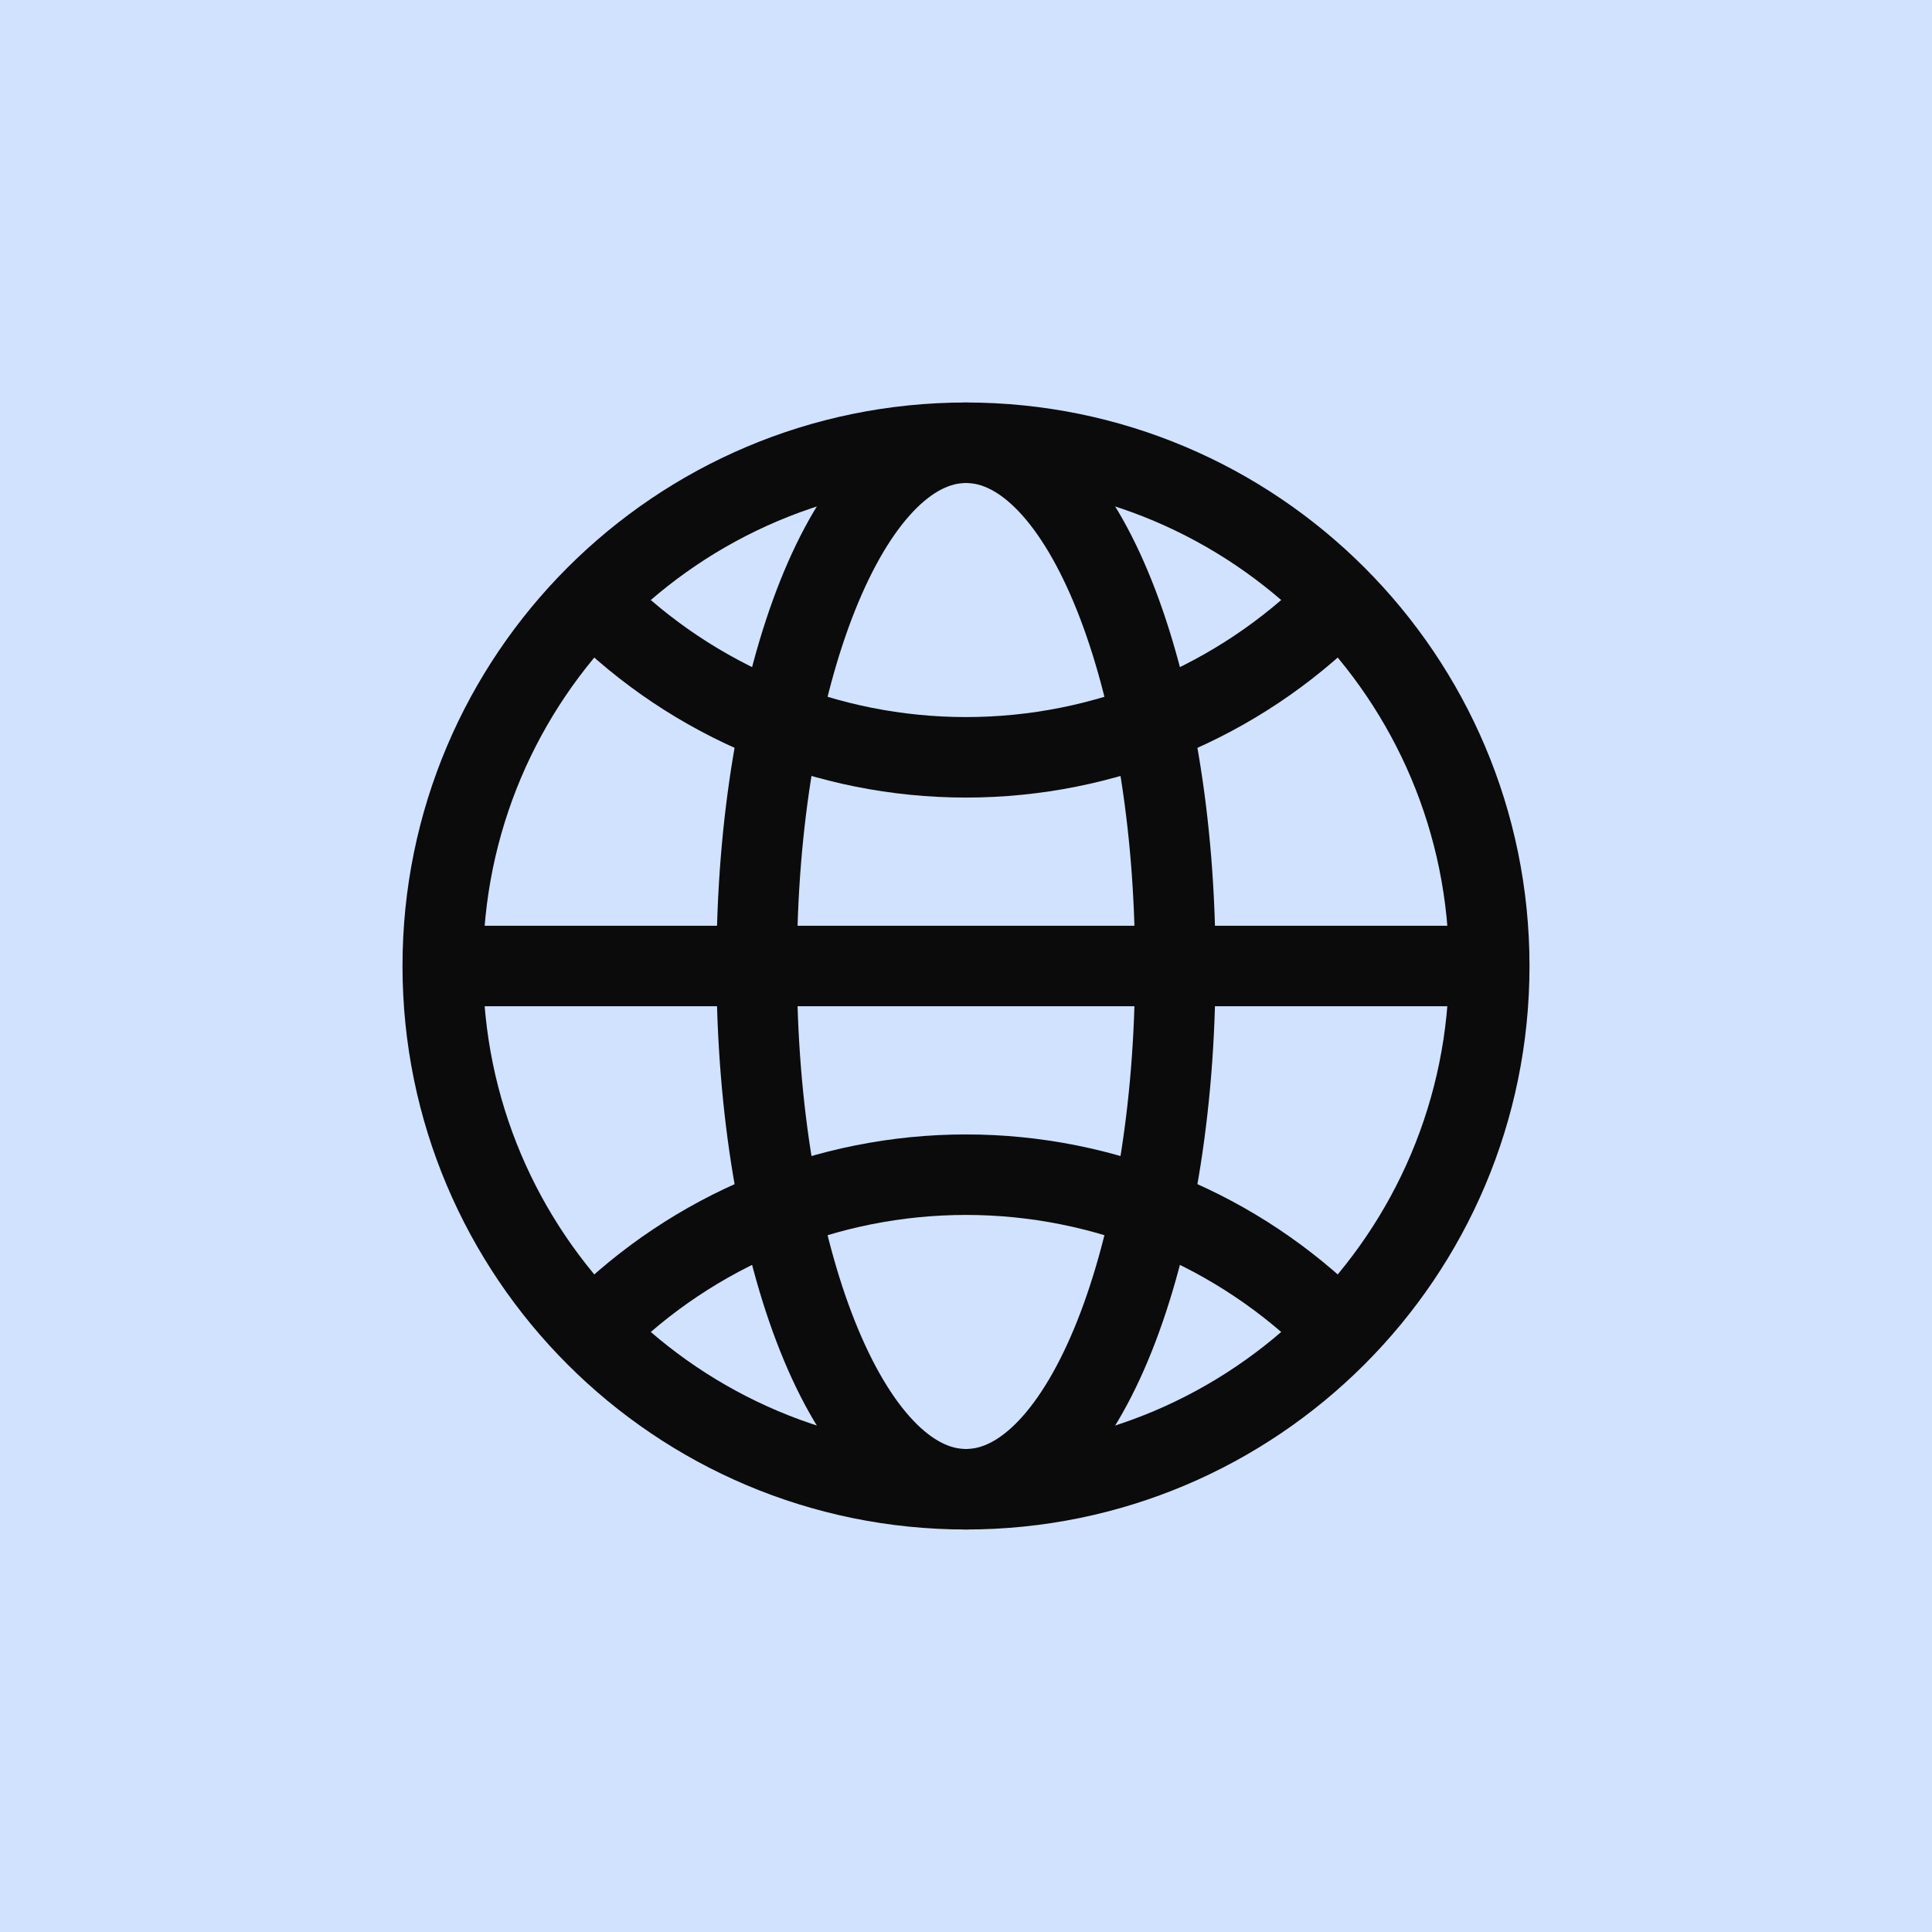
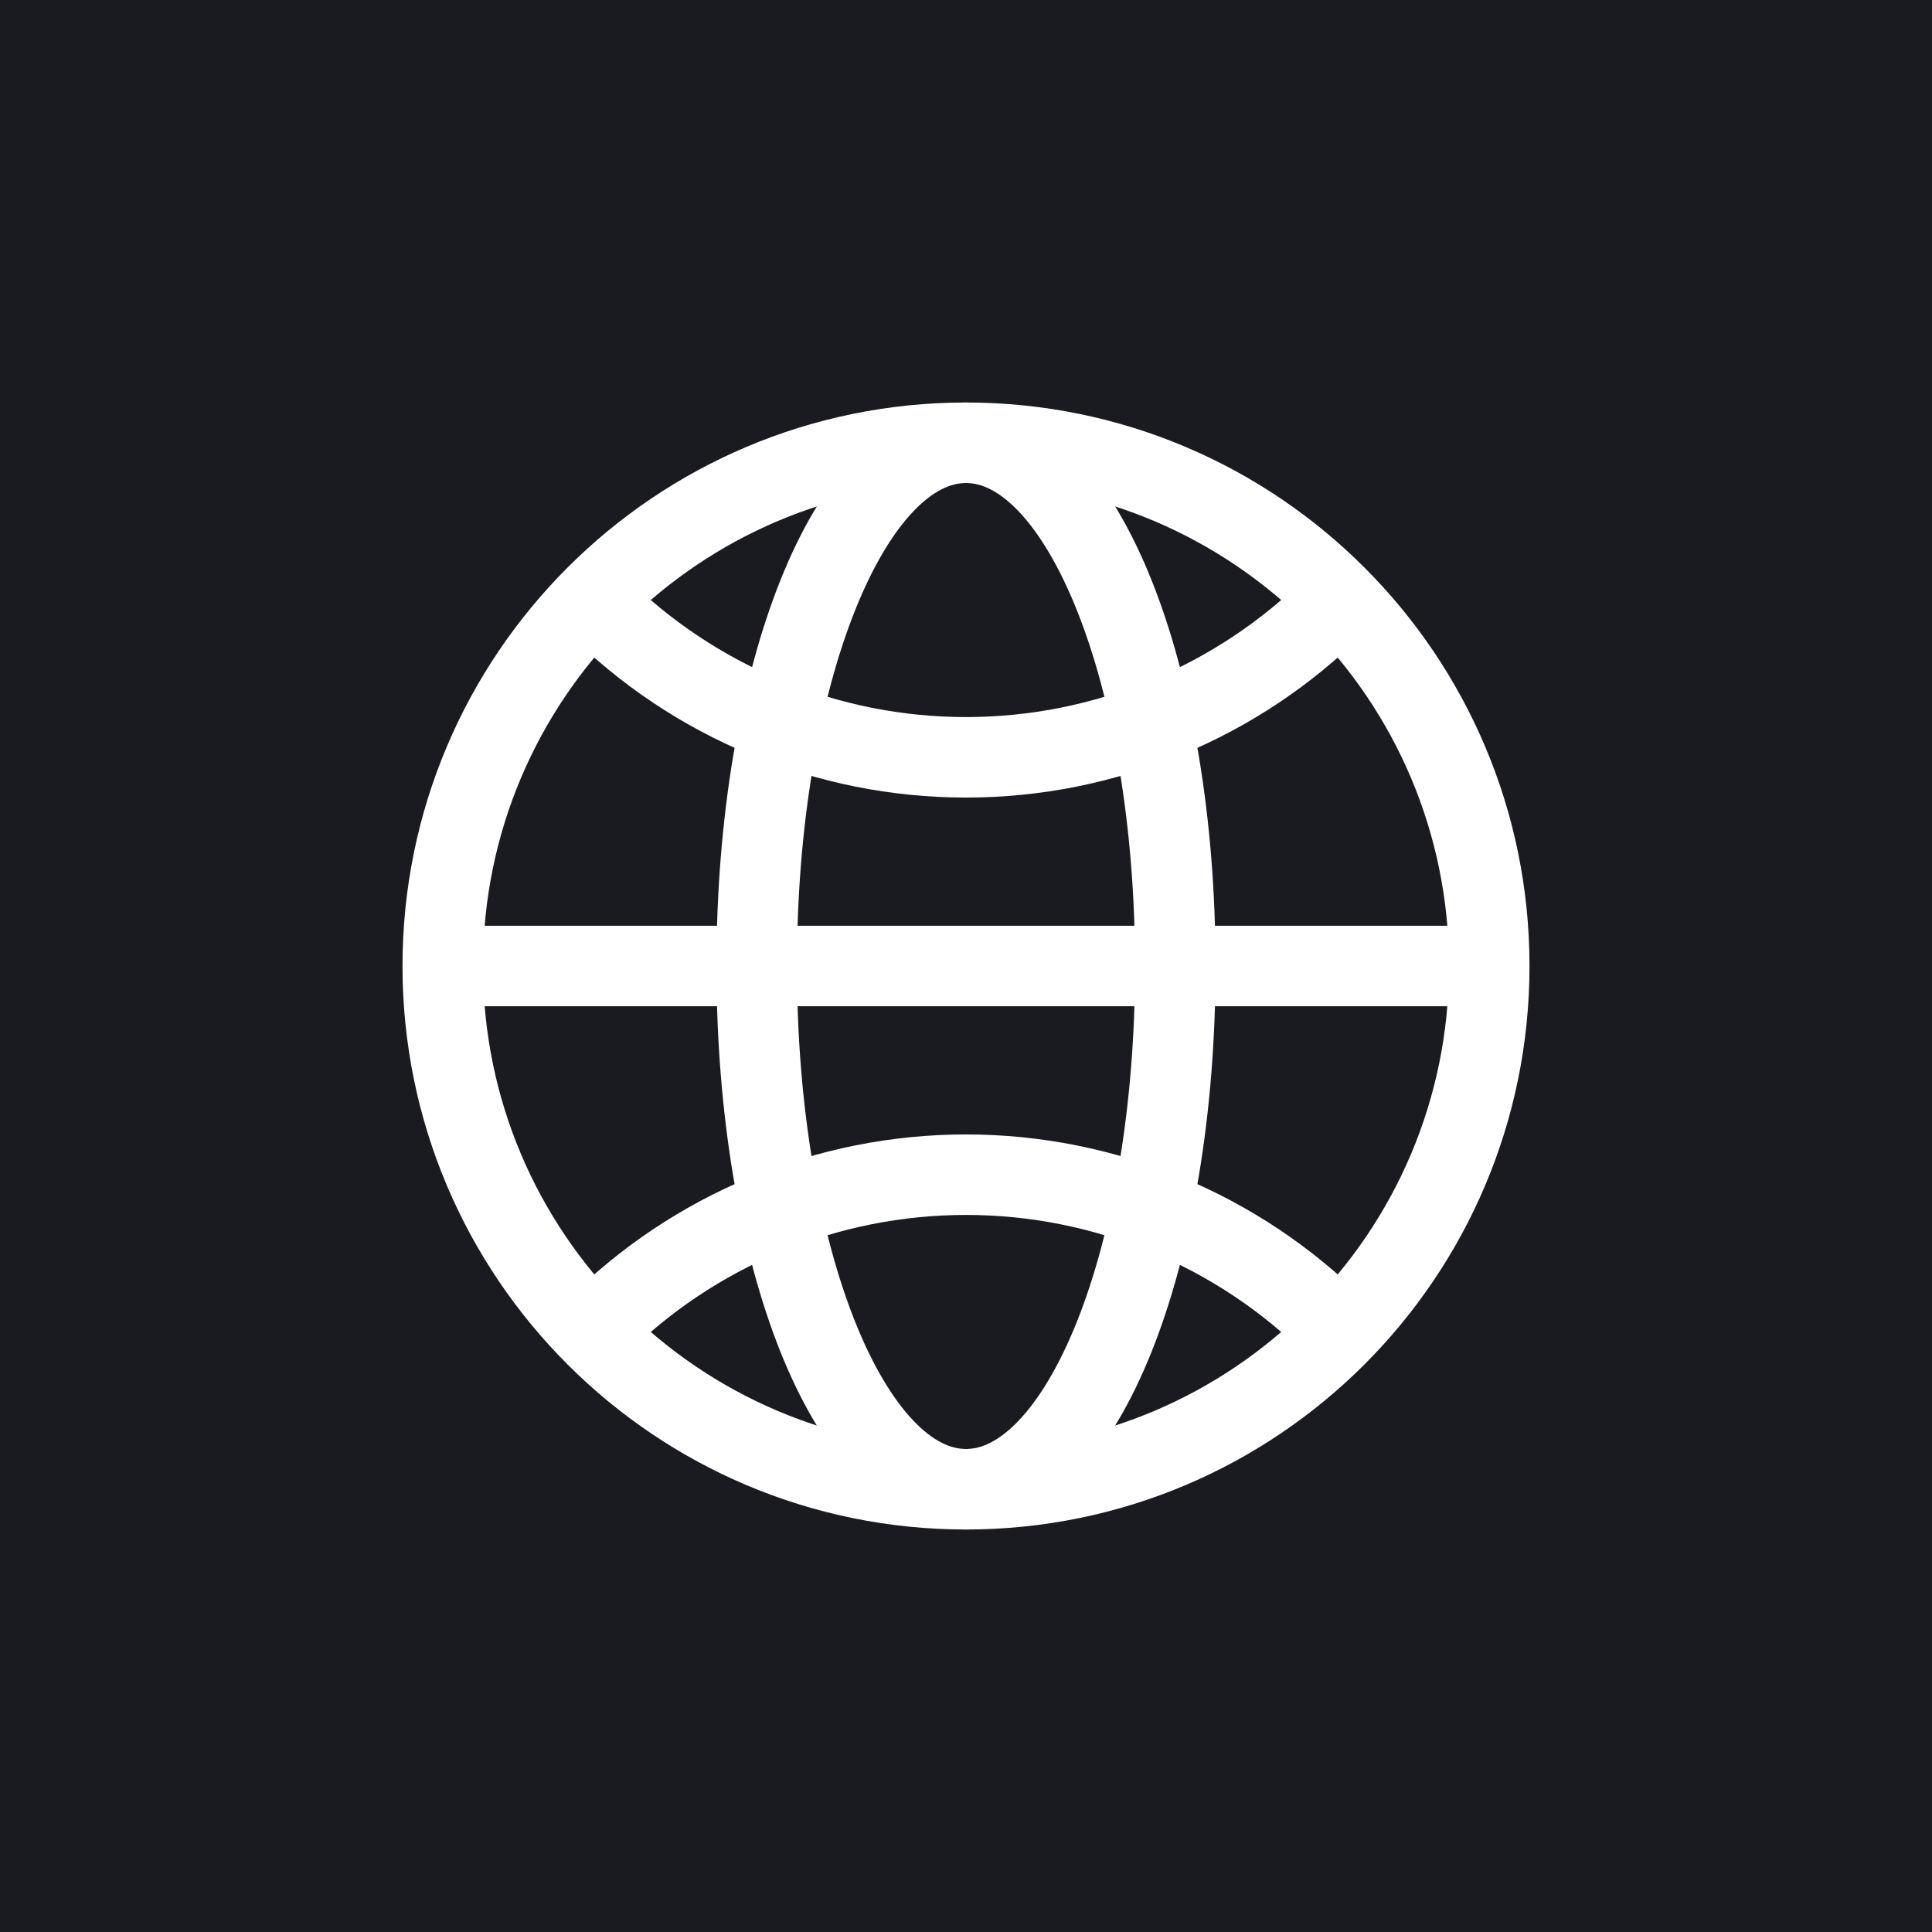
<svg xmlns="http://www.w3.org/2000/svg" viewBox="0 0 48 48" fill="none">
-   <path fill="#d0e2ff" d="M0 0h48v48H0z" />
-   <path d="M24 37a13 13 0 1 0 0-26 13 13 0 0 0 0 26ZM11 24h26" stroke="#0B0B0B" stroke-width="2" stroke-linecap="round" stroke-linejoin="round" />
-   <path d="M24 37c2.9 0 5.2-5.8 5.2-13S26.9 11 24 11c-2.9 0-5.2 5.8-5.2 13s2.3 13 5.2 13Z" stroke="#0B0B0B" stroke-width="2" stroke-linecap="round" stroke-linejoin="round" />
-   <path d="M14.8 15a13 13 0 0 0 18.4 0m0 18a13 13 0 0 0-18.4 0" stroke="#0B0B0B" stroke-width="2" stroke-linecap="round" stroke-linejoin="round" />
+   <path fill="#1a1b20" d="M0 0h48v48H0z" />
+   <path d="M24 37a13 13 0 1 0 0-26 13 13 0 0 0 0 26ZM11 24h26" stroke="#fff" stroke-width="2" stroke-linecap="round" stroke-linejoin="round" />
+   <path d="M24 37c2.9 0 5.2-5.8 5.2-13S26.9 11 24 11c-2.9 0-5.2 5.8-5.2 13s2.3 13 5.2 13Z" stroke="#fff" stroke-width="2" stroke-linecap="round" stroke-linejoin="round" />
+   <path d="M14.8 15a13 13 0 0 0 18.4 0m0 18a13 13 0 0 0-18.4 0" stroke="#fff" stroke-width="2" stroke-linecap="round" stroke-linejoin="round" />
</svg>
